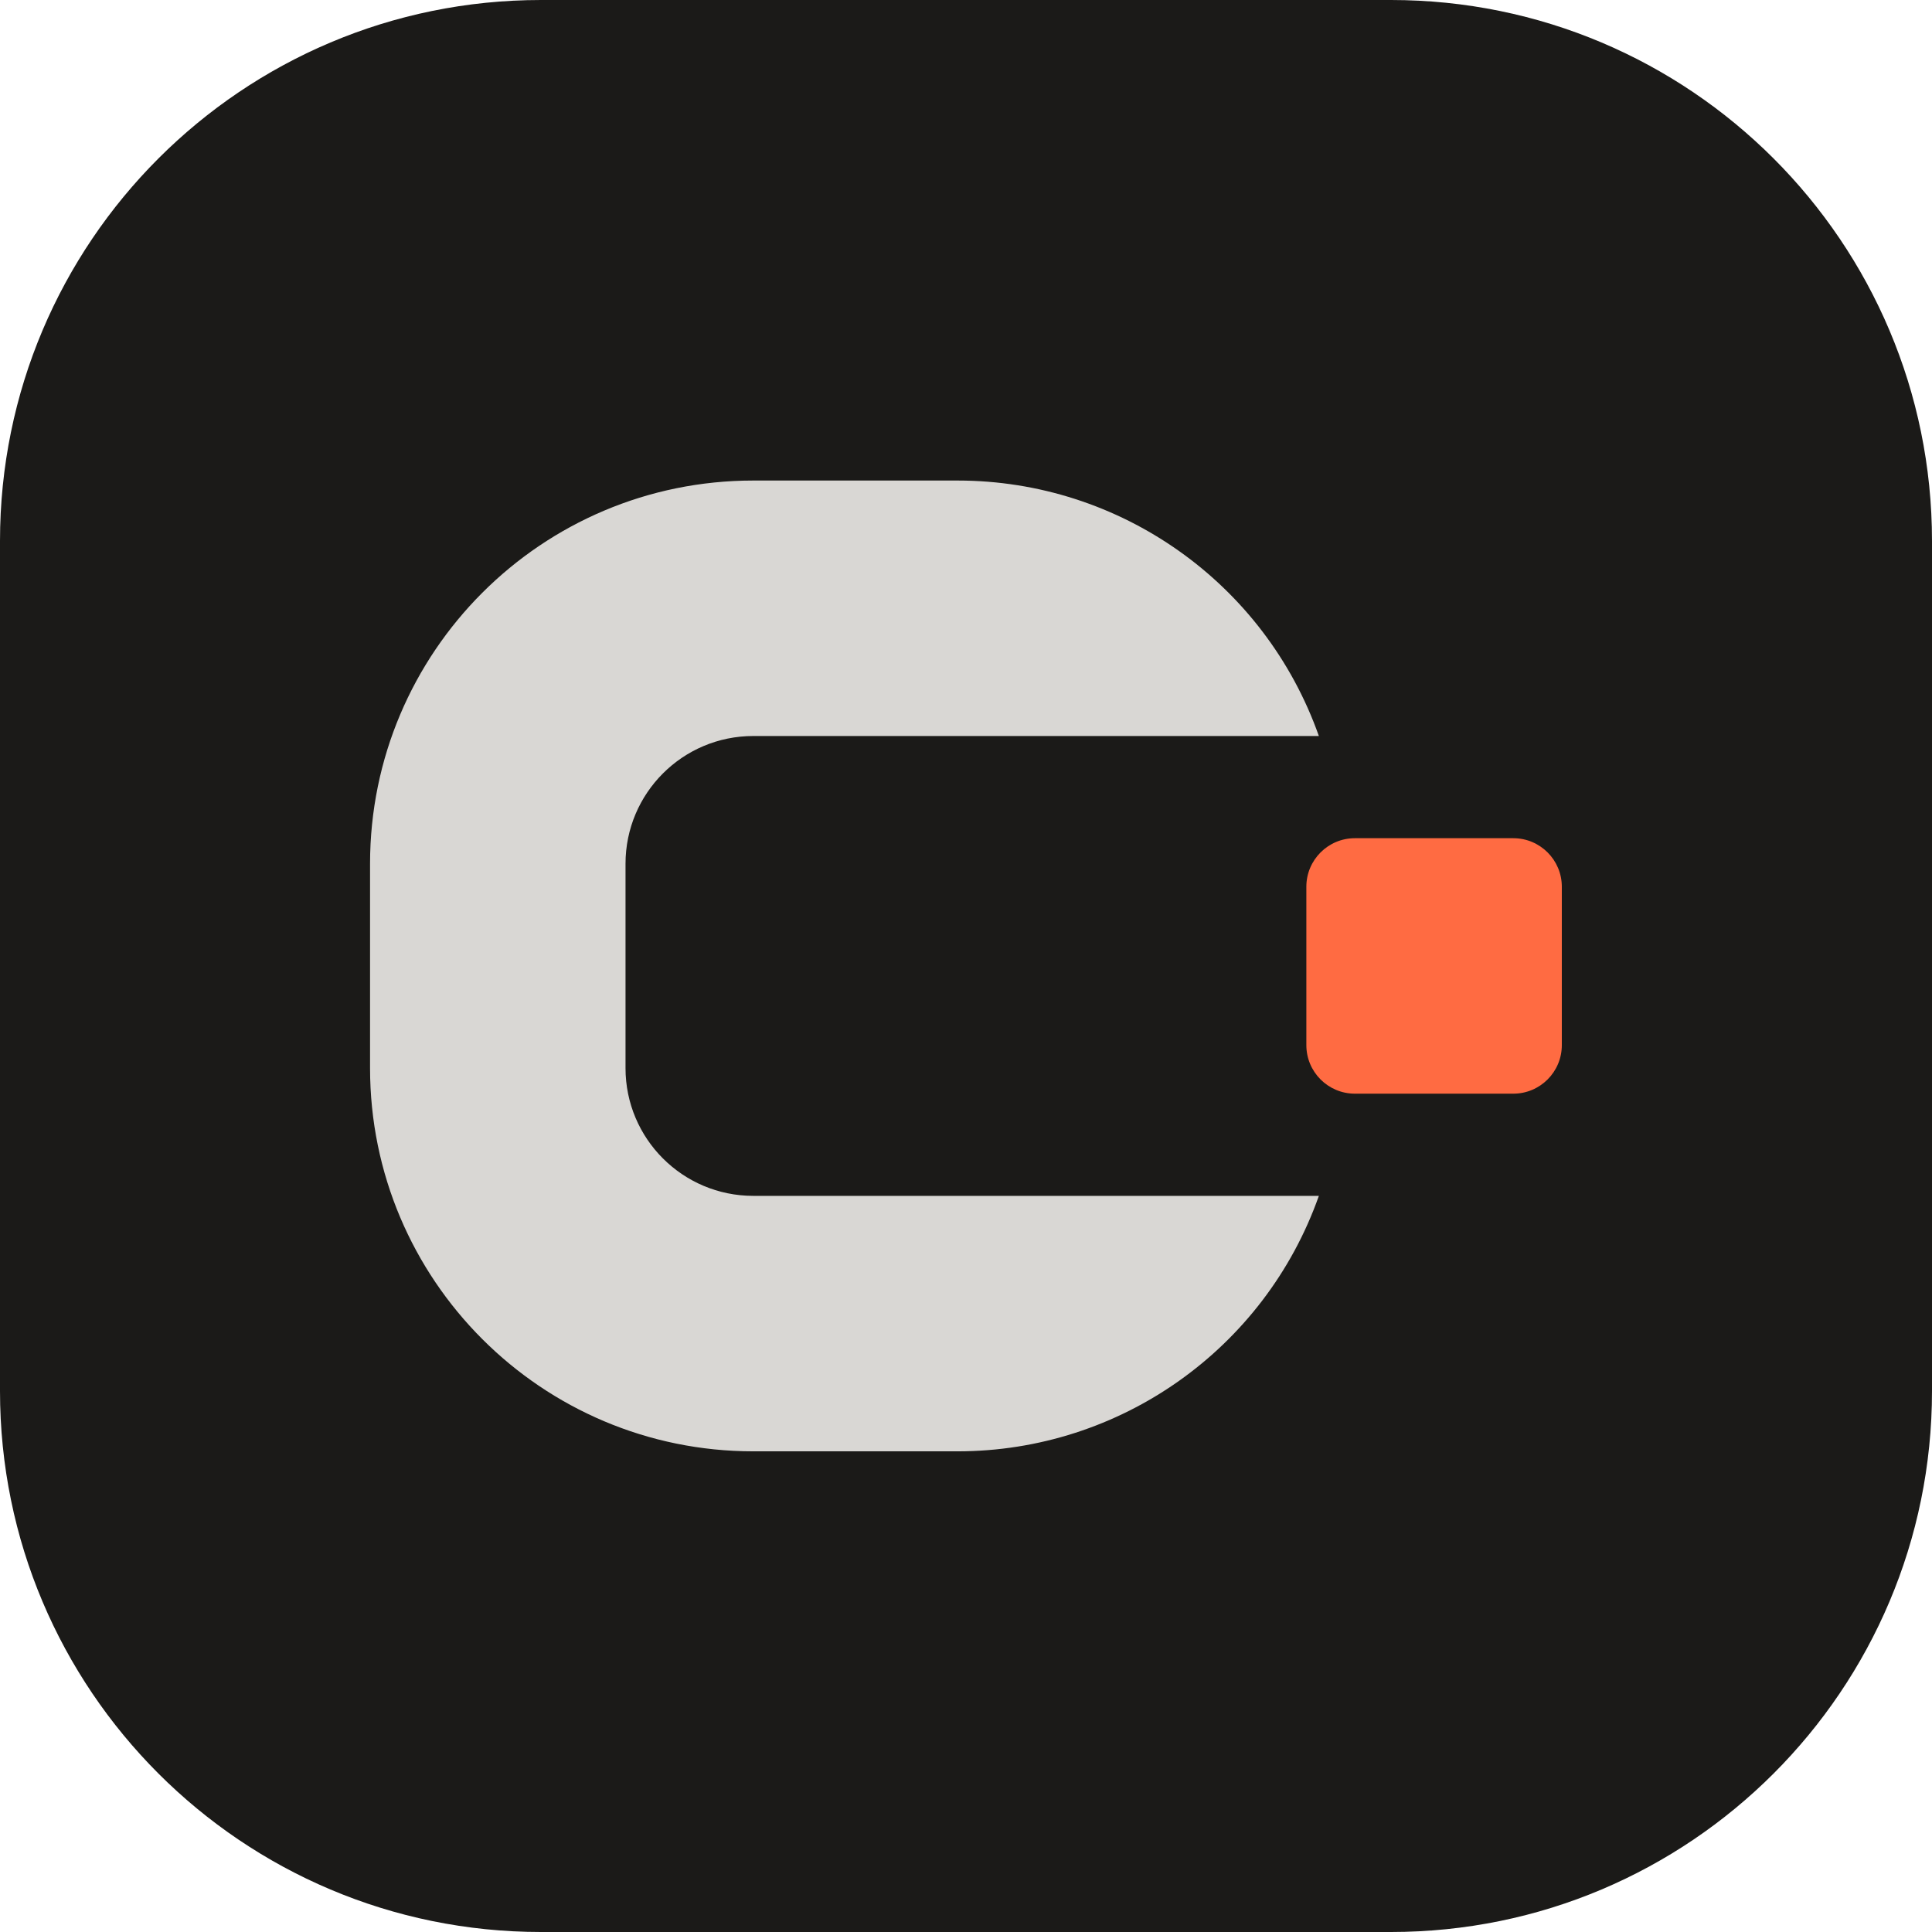
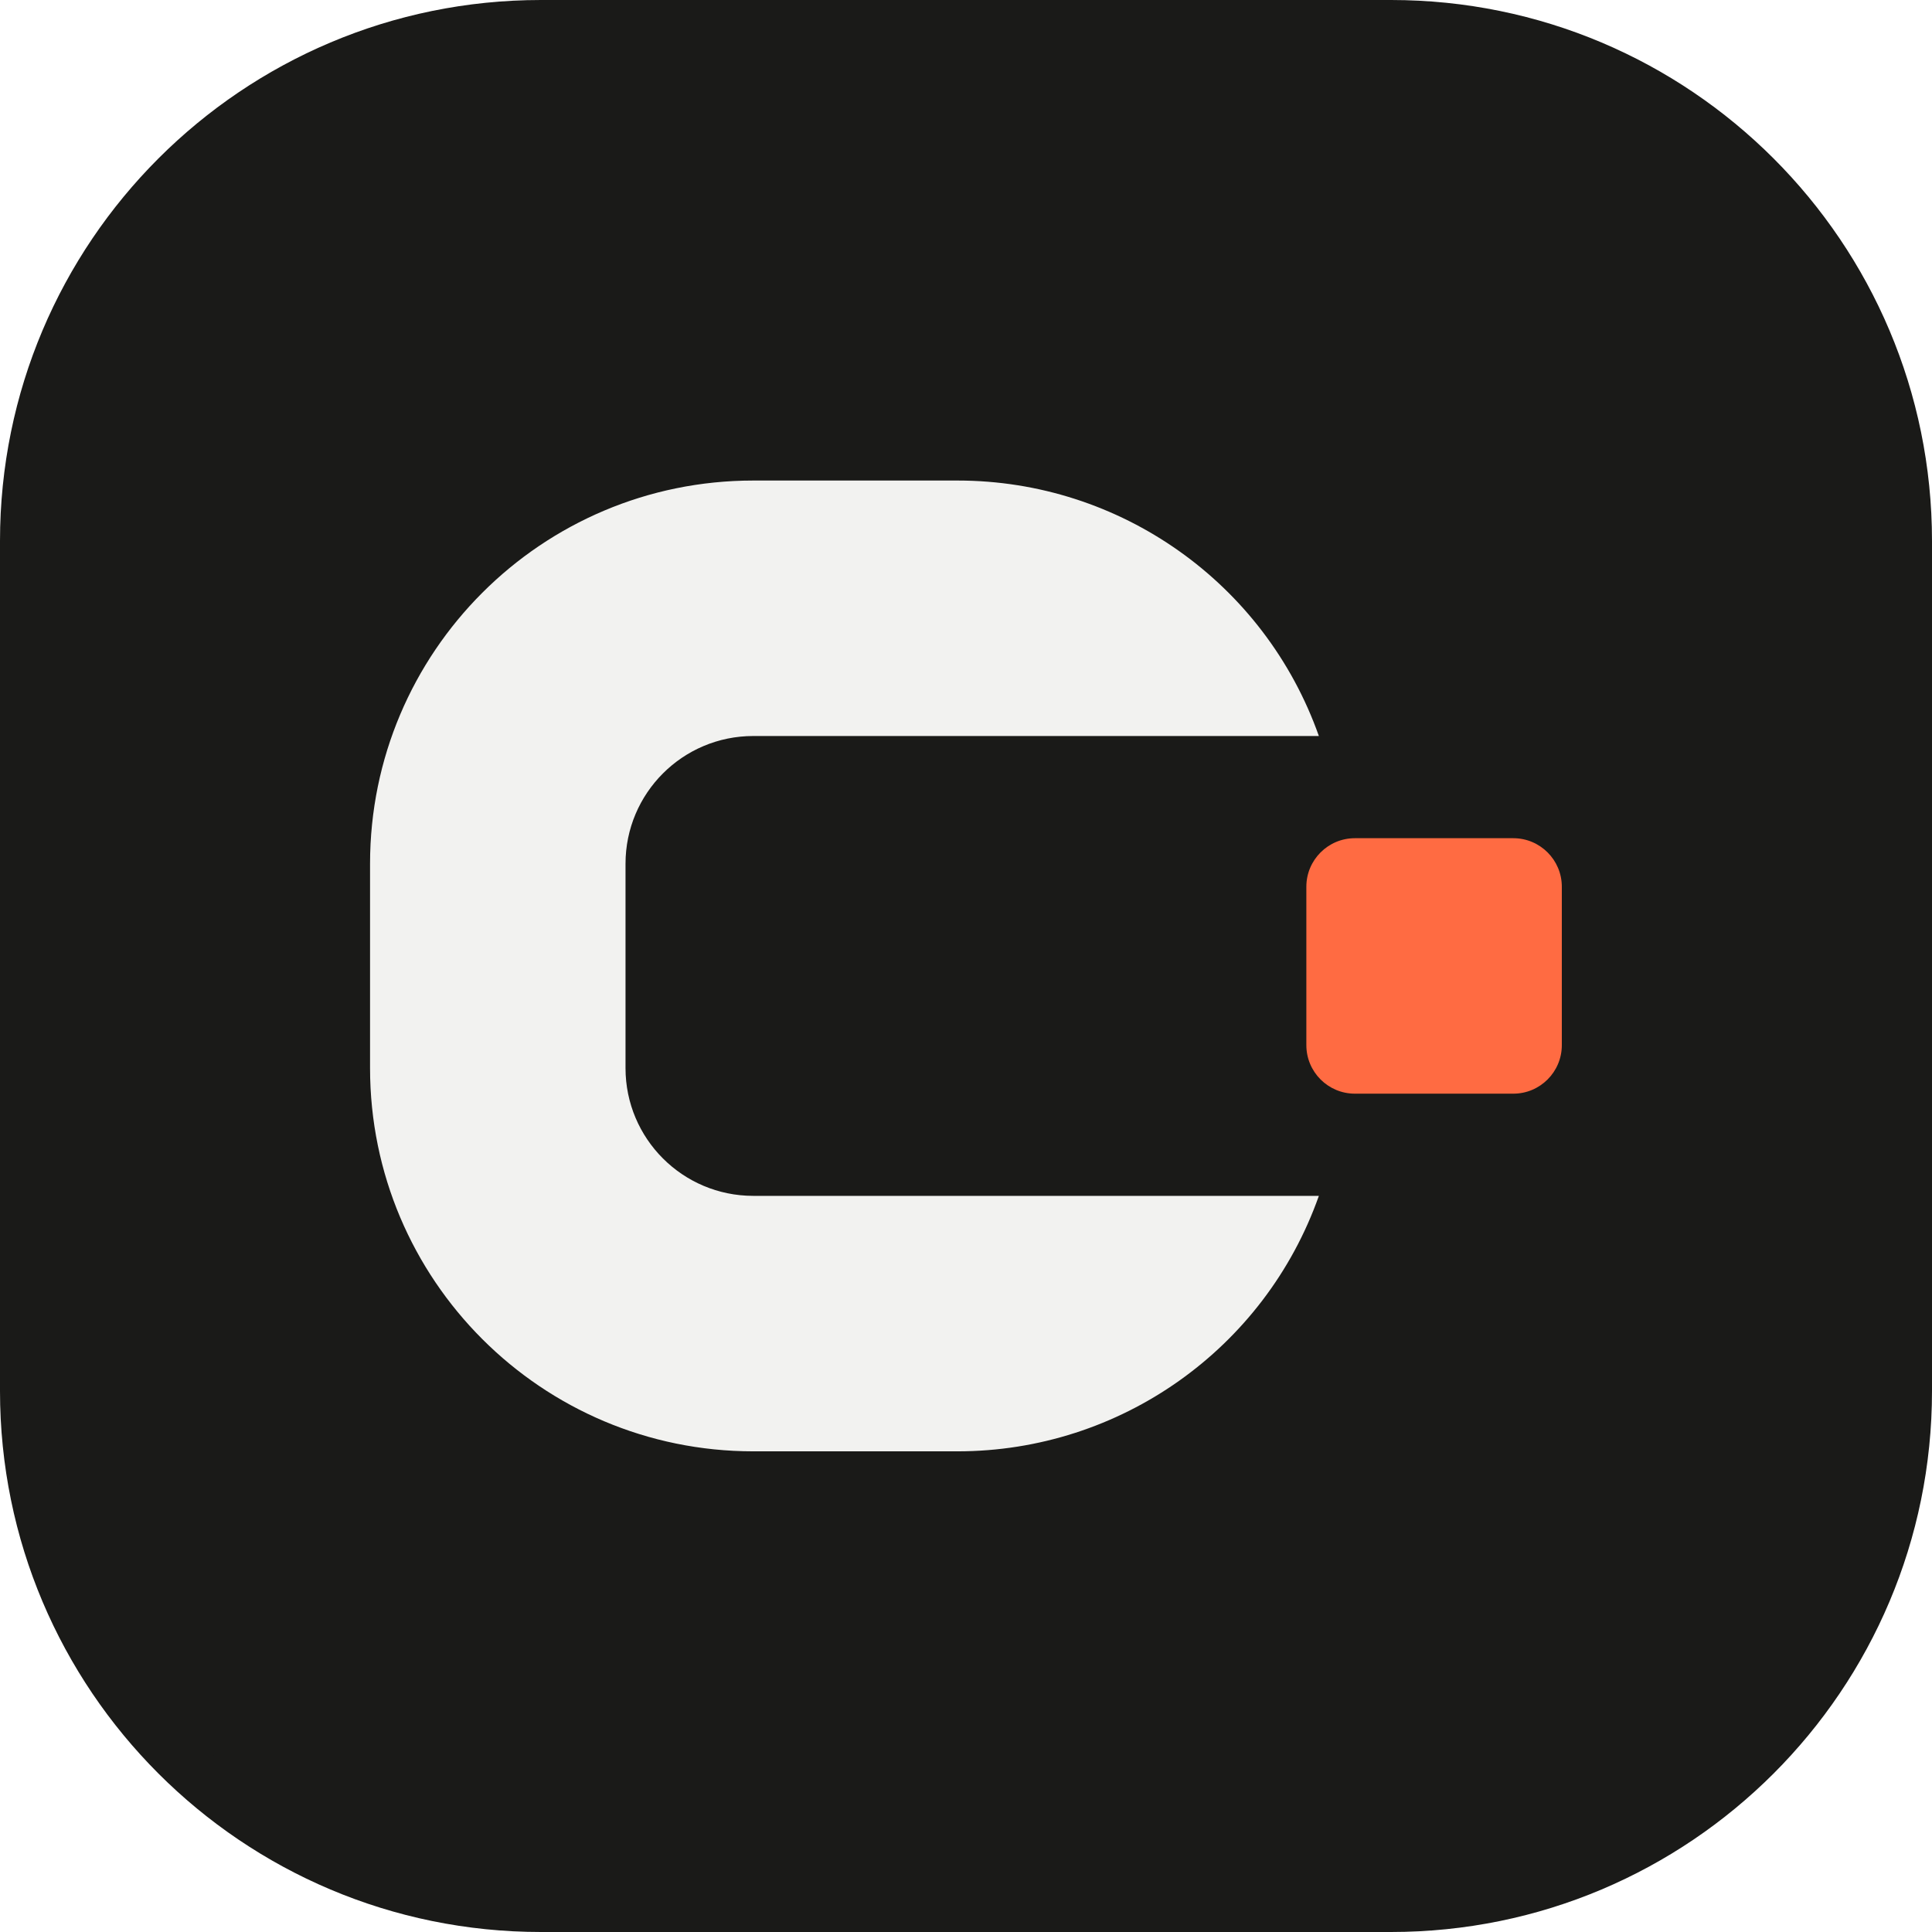
<svg xmlns="http://www.w3.org/2000/svg" viewBox="-20.97 -25.62 151.25 151.25">
  <style>
-     .tile { fill: #1b1a18; stroke: #1b1a18; }
-     .c { fill: #d9d7d4; }
+     .tile { fill: #1a1a18; stroke: #1a1a18; }
+     .c { fill: #f2f2f0; }
    .pip { fill: #ff6b42; }
    @media (prefers-color-scheme: light) {
-       .tile { fill: #fbfaf8; stroke: #dcdad6; }
-       .c { fill: #2c2c29; }
+       .tile { fill: #fdfdfc; stroke: #dcdad6; }
+       .c { fill: #121212; }
      .pip { fill: #c2380e; }
    }
  </style>
  <rect class="tile" x="-18.97" y="-23.62" width="147.25" height="147.25" rx="40.35" stroke-width="4" />
  <g class="c">
    <path d="M82.28,32 A30,30 0 0 0 54,12 H38 A30,30 0 0 0 8,42 V58 A30,30 0 0 0 38,88 H54 A30,30 0 0 0 82.28,68 H38 A10,10 0 0 1 28,58 V42 A10,10 0 0 1 38,32 Z" />
    <rect class="pip" x="81.3" y="40" width="20" height="20" rx="3.8" fill="#c2380e" />
  </g>
</svg>
